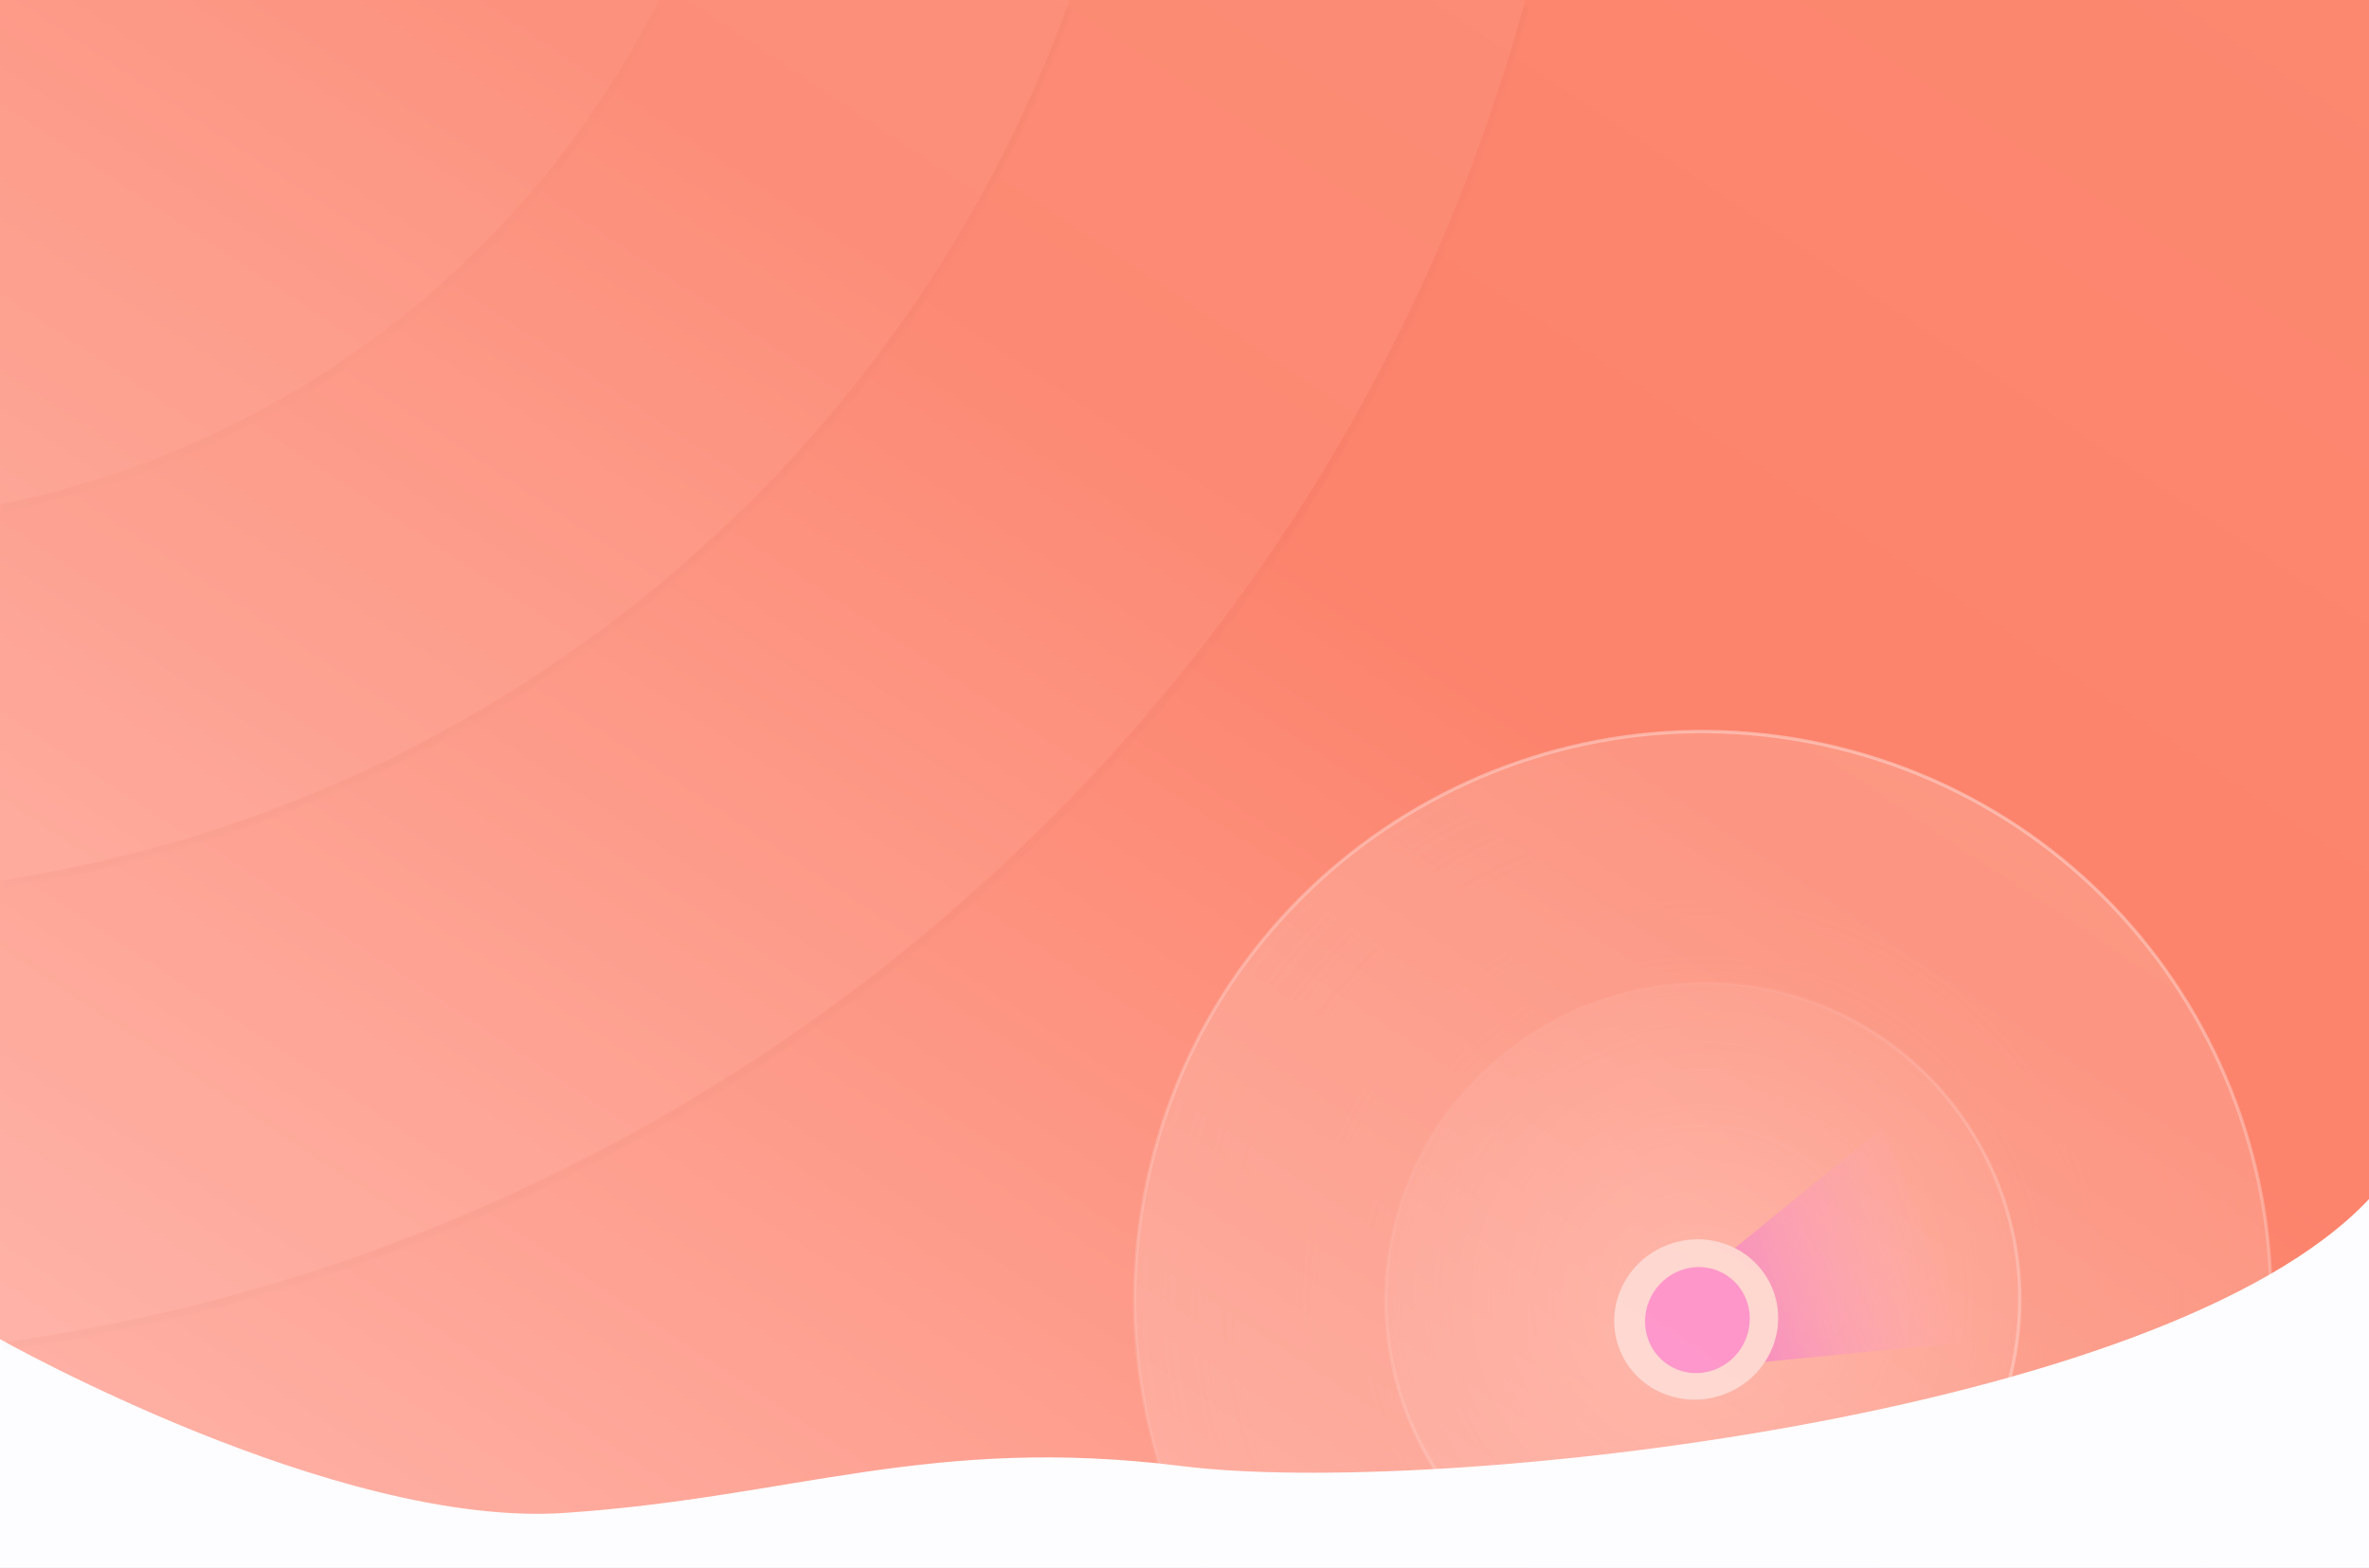
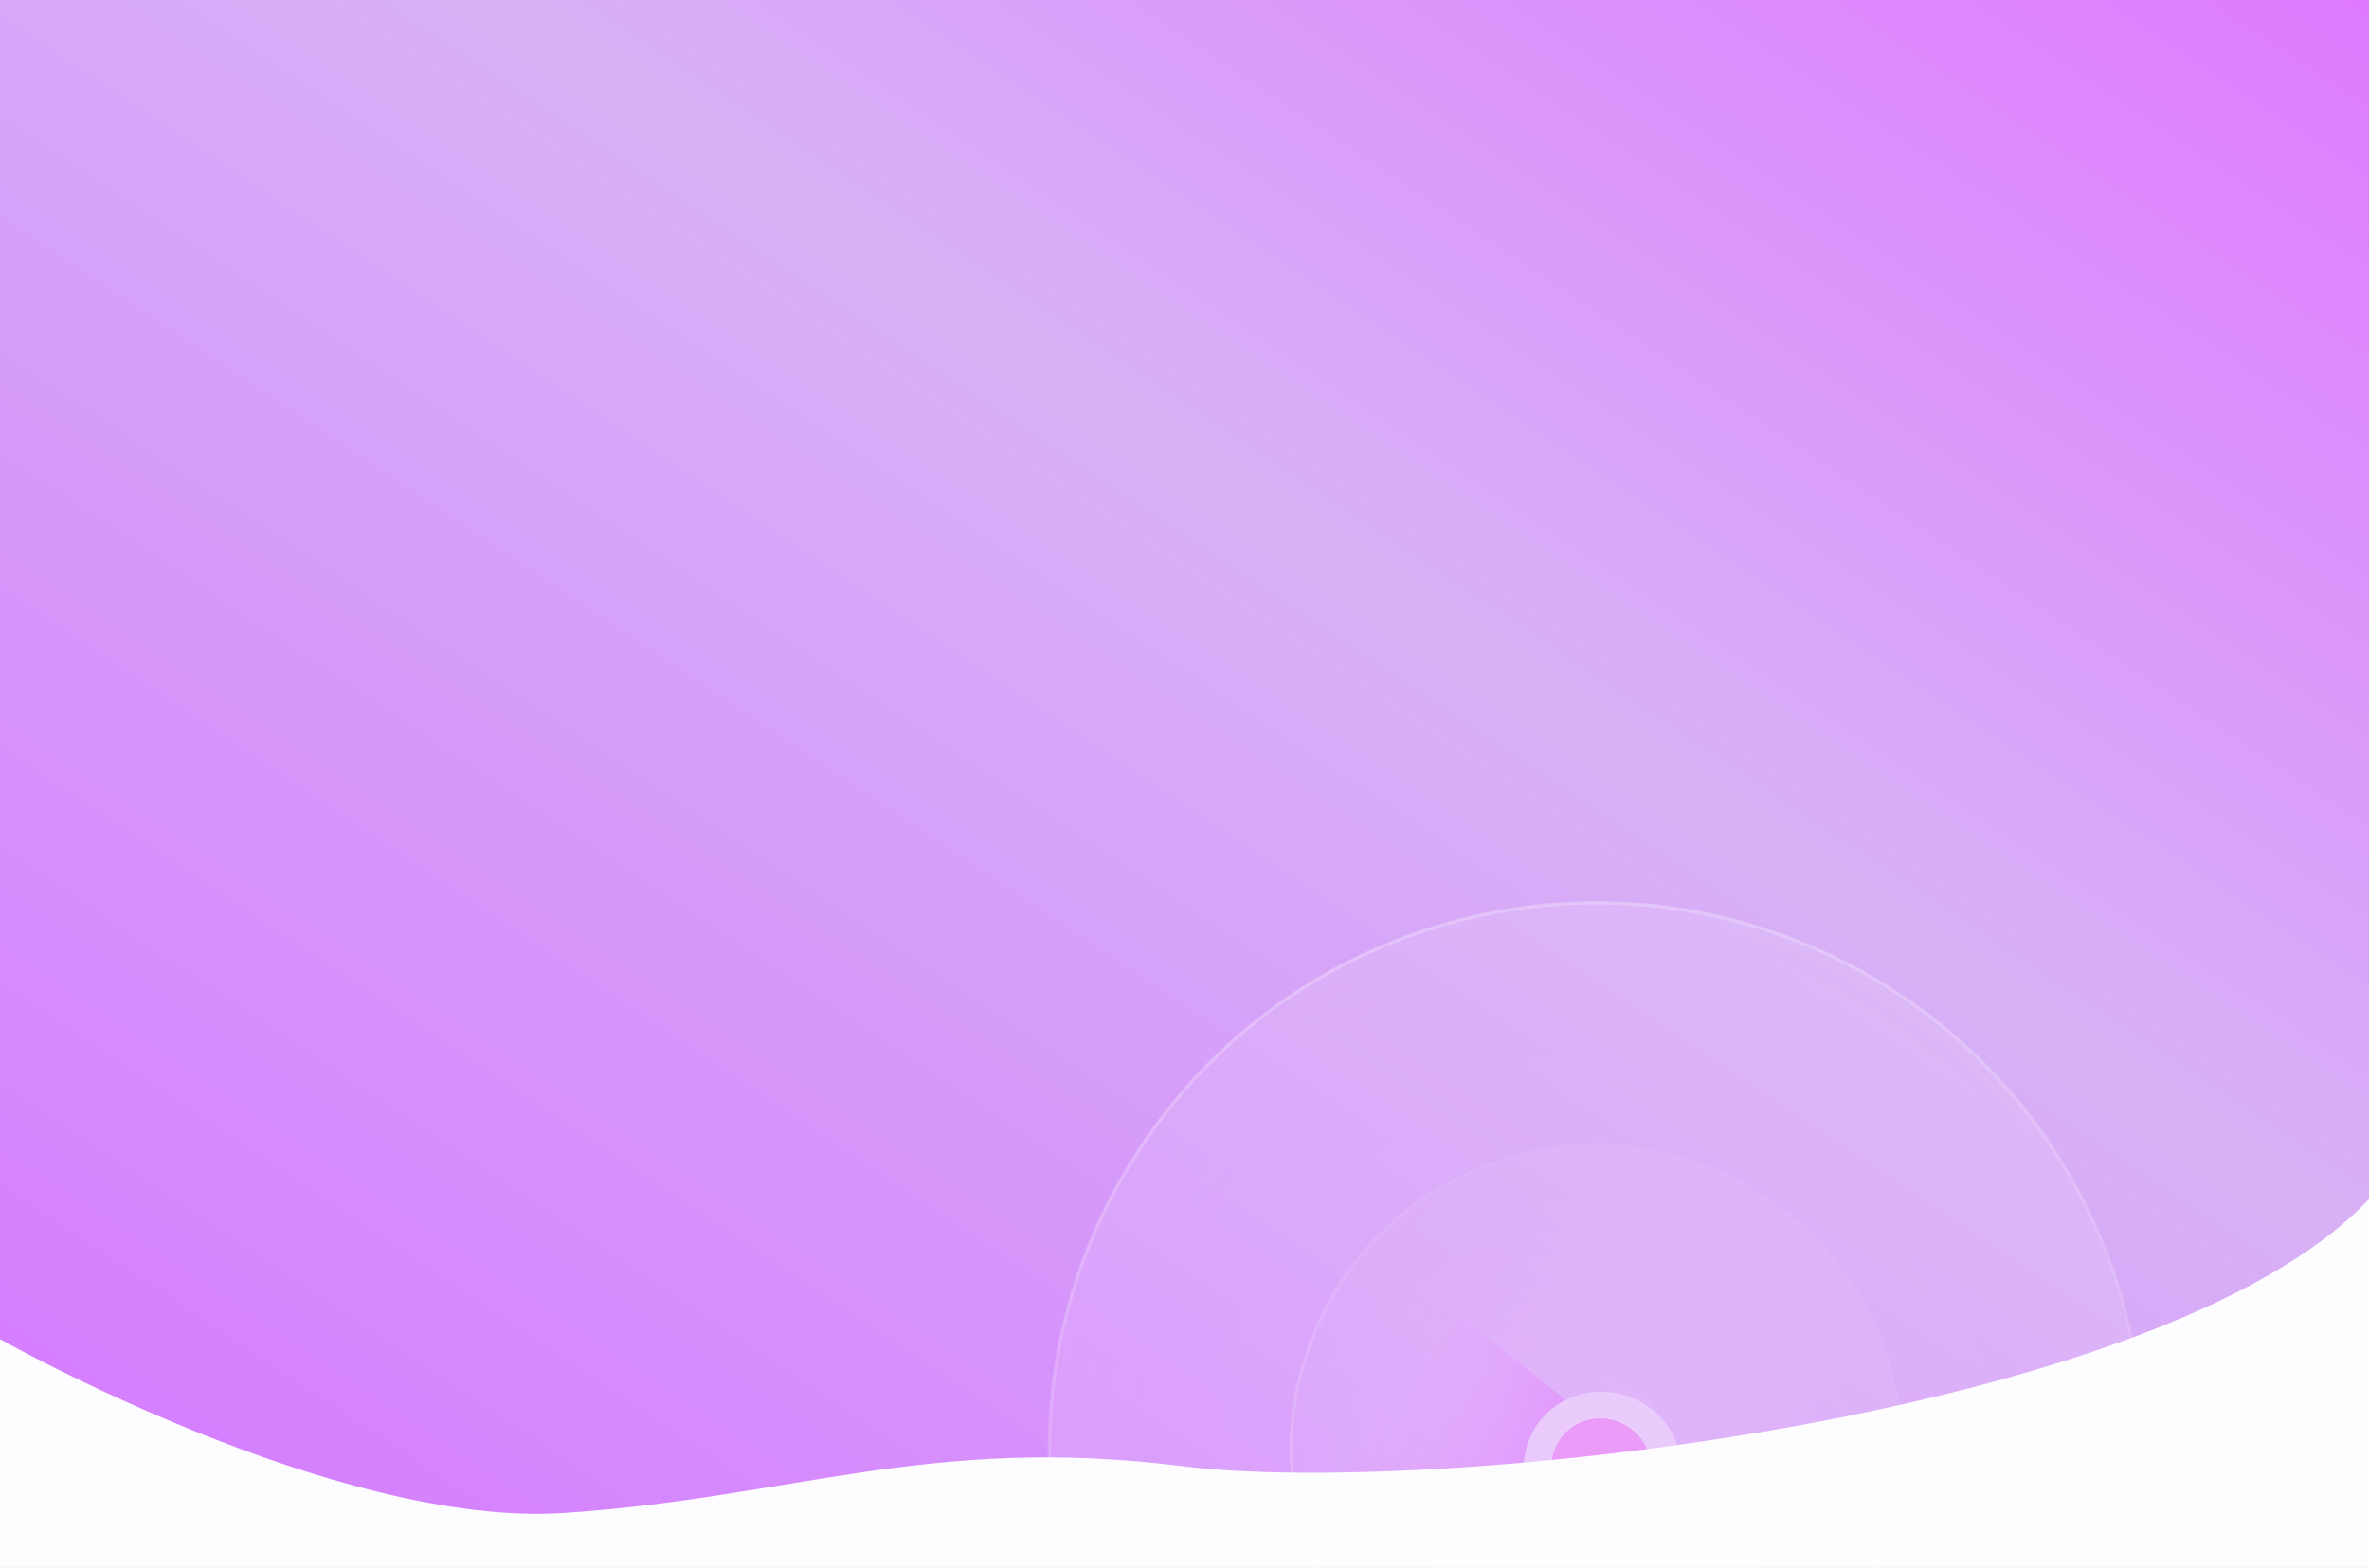
<svg xmlns="http://www.w3.org/2000/svg" width="1440" height="953" viewBox="0 0 1440 953" fill="none">
-   <g clip-path="url(#clip0_28_1489)">
-     <rect y="-1" width="1440" height="953" fill="url(#paint0_linear_28_1489)" />
-     <g opacity="0.64" filter="url(#filter0_b_28_1489)">
-       <circle cx="1035.07" cy="790.068" r="345.25" transform="rotate(15 1035.07 790.068)" fill="url(#paint1_angular_28_1489)" fill-opacity="0.32" />
-       <circle cx="1035.07" cy="790.068" r="345.25" transform="rotate(15 1035.07 790.068)" fill="url(#paint2_radial_28_1489)" fill-opacity="0.24" />
-       <circle cx="1035.07" cy="790.068" r="345.25" transform="rotate(15 1035.07 790.068)" stroke="url(#paint3_linear_28_1489)" stroke-width="2" />
-       <circle cx="1035.07" cy="790.068" r="192.647" transform="rotate(150 1035.07 790.068)" fill="url(#paint4_angular_28_1489)" fill-opacity="0.32" />
-       <circle cx="1035.07" cy="790.068" r="192.647" transform="rotate(150 1035.07 790.068)" fill="url(#paint5_radial_28_1489)" fill-opacity="0.12" />
-       <circle cx="1035.07" cy="790.068" r="192.647" transform="rotate(150 1035.07 790.068)" stroke="url(#paint6_linear_28_1489)" stroke-width="2" />
-       <path d="M1145.59 684.697L1039.54 770.948L1060.98 829.104L1195.7 815.884L1145.59 684.697Z" fill="url(#paint7_linear_28_1489)" />
-       <ellipse cx="49.302" cy="49.305" rx="49.302" ry="49.305" transform="matrix(0.915852 0.400836 -0.427394 0.903692 1006.95 737.878)" fill="white" />
-       <ellipse cx="32.046" cy="32.048" rx="32.046" ry="32.048" transform="matrix(0.971844 -0.234462 0.205956 0.978216 994.043 778.719)" fill="#FF9AF5" />
+   <g clip-path="url(#clip0_28_2015)">
+     <rect y="-1" width="1440" height="953" fill="url(#paint0_linear_28_2015)" />
+     <g opacity="0.48" filter="url(#filter0_b_28_2015)">
+       <circle cx="333.395" cy="333.395" r="332.395" transform="matrix(-0.965926 0.258819 0.258819 0.965926 1206.07 473)" fill="url(#paint1_angular_28_2015)" fill-opacity="0.32" />
+       <circle cx="333.395" cy="333.395" r="332.395" transform="matrix(-0.965926 0.258819 0.258819 0.965926 1206.07 473)" fill="url(#paint2_radial_28_2015)" fill-opacity="0.24" />
+       <circle cx="333.395" cy="333.395" r="332.395" transform="matrix(-0.965926 0.258819 0.258819 0.965926 1206.07 473)" stroke="url(#paint3_linear_28_2015)" stroke-width="2" />
+       <circle cx="186.458" cy="186.458" r="185.458" transform="matrix(0.866025 0.5 0.5 -0.866025 715.615 949.572)" fill="url(#paint4_angular_28_2015)" fill-opacity="0.32" />
+       <circle cx="186.458" cy="186.458" r="185.458" transform="matrix(0.866025 0.5 0.5 -0.866025 715.615 949.572)" fill="url(#paint5_radial_28_2015)" fill-opacity="0.12" />
+       <circle cx="186.458" cy="186.458" r="185.458" transform="matrix(0.866025 0.5 0.5 -0.866025 715.615 949.572)" stroke="url(#paint6_linear_28_2015)" stroke-width="2" />
+       <path d="M863.909 779.866L966.013 862.914L945.372 918.911L815.655 906.182L863.909 779.866Z" fill="url(#paint7_linear_28_2015)" />
+       <ellipse cx="47.471" cy="47.474" rx="47.471" ry="47.474" transform="matrix(-0.915852 0.400836 0.427394 0.903692 997.394 831.072)" fill="white" />
+       <ellipse cx="30.856" cy="30.858" rx="30.856" ry="30.858" transform="matrix(-0.971844 -0.234462 -0.205956 0.978216 1009.83 870.396)" fill="#FF9AF5" />
    </g>
    <path fill-rule="evenodd" clip-rule="evenodd" d="M0 814.147C0 814.147 203.75 929.111 342.946 919.808C482.143 910.505 565.528 872.159 718.478 891.332C871.428 910.505 1315.06 862.133 1440 729V953H0V814.147Z" fill="#FDFDFF" />
-     <g opacity="0.036" filter="url(#filter1_bd_28_1489)">
-       <circle cx="-114.5" cy="-257.5" r="575.5" fill="white" />
-     </g>
-     <g opacity="0.046" filter="url(#filter2_bd_28_1489)">
-       <ellipse cx="-124.5" cy="-277.5" rx="822.5" ry="822" fill="white" />
-     </g>
-     <g opacity="0.051" filter="url(#filter3_bd_28_1489)">
-       <ellipse cx="-155.5" cy="-294" rx="1121.5" ry="1121" fill="white" />
-     </g>
  </g>
  <defs>
-     <filter id="filter0_b_28_1489" x="677.732" y="432.732" width="714.672" height="714.672" filterUnits="userSpaceOnUse" color-interpolation-filters="sRGB">
+     <filter id="filter0_b_28_2015" x="625.846" y="536.846" width="688.955" height="688.955" filterUnits="userSpaceOnUse" color-interpolation-filters="sRGB">
      <feFlood flood-opacity="0" result="BackgroundImageFix" />
      <feGaussianBlur in="BackgroundImageFix" stdDeviation="5.5" />
-       <feComposite in2="SourceAlpha" operator="in" result="effect1_backgroundBlur_28_1489" />
-       <feBlend mode="normal" in="SourceGraphic" in2="effect1_backgroundBlur_28_1489" result="shape" />
+       <feComposite in2="SourceAlpha" operator="in" result="effect1_backgroundBlur_28_2015" />
+       <feBlend mode="normal" in="SourceGraphic" in2="effect1_backgroundBlur_28_2015" result="shape" />
    </filter>
-     <filter id="filter1_bd_28_1489" x="-813" y="-956" width="1397" height="1397" filterUnits="userSpaceOnUse" color-interpolation-filters="sRGB">
-       <feFlood flood-opacity="0" result="BackgroundImageFix" />
-       <feGaussianBlur in="BackgroundImageFix" stdDeviation="61.5" />
-       <feComposite in2="SourceAlpha" operator="in" result="effect1_backgroundBlur_28_1489" />
-       <feColorMatrix in="SourceAlpha" type="matrix" values="0 0 0 0 0 0 0 0 0 0 0 0 0 0 0 0 0 0 127 0" result="hardAlpha" />
-       <feOffset dx="2" dy="4" />
-       <feGaussianBlur stdDeviation="1" />
-       <feComposite in2="hardAlpha" operator="out" />
-       <feColorMatrix type="matrix" values="0 0 0 0 0 0 0 0 0 0 0 0 0 0 0 0 0 0 0.24 0" />
-       <feBlend mode="normal" in2="effect1_backgroundBlur_28_1489" result="effect2_dropShadow_28_1489" />
-       <feBlend mode="normal" in="SourceGraphic" in2="effect2_dropShadow_28_1489" result="shape" />
-     </filter>
-     <filter id="filter2_bd_28_1489" x="-1070" y="-1222.5" width="1891" height="1890" filterUnits="userSpaceOnUse" color-interpolation-filters="sRGB">
-       <feFlood flood-opacity="0" result="BackgroundImageFix" />
-       <feGaussianBlur in="BackgroundImageFix" stdDeviation="61.5" />
-       <feComposite in2="SourceAlpha" operator="in" result="effect1_backgroundBlur_28_1489" />
-       <feColorMatrix in="SourceAlpha" type="matrix" values="0 0 0 0 0 0 0 0 0 0 0 0 0 0 0 0 0 0 127 0" result="hardAlpha" />
-       <feOffset dx="2" dy="4" />
-       <feGaussianBlur stdDeviation="1" />
-       <feComposite in2="hardAlpha" operator="out" />
-       <feColorMatrix type="matrix" values="0 0 0 0 0 0 0 0 0 0 0 0 0 0 0 0 0 0 0.24 0" />
-       <feBlend mode="normal" in2="effect1_backgroundBlur_28_1489" result="effect2_dropShadow_28_1489" />
-       <feBlend mode="normal" in="SourceGraphic" in2="effect2_dropShadow_28_1489" result="shape" />
-     </filter>
-     <filter id="filter3_bd_28_1489" x="-1400" y="-1538" width="2489" height="2488" filterUnits="userSpaceOnUse" color-interpolation-filters="sRGB">
-       <feFlood flood-opacity="0" result="BackgroundImageFix" />
-       <feGaussianBlur in="BackgroundImageFix" stdDeviation="61.5" />
-       <feComposite in2="SourceAlpha" operator="in" result="effect1_backgroundBlur_28_1489" />
-       <feColorMatrix in="SourceAlpha" type="matrix" values="0 0 0 0 0 0 0 0 0 0 0 0 0 0 0 0 0 0 127 0" result="hardAlpha" />
-       <feOffset dx="2" dy="4" />
-       <feGaussianBlur stdDeviation="1" />
-       <feComposite in2="hardAlpha" operator="out" />
-       <feColorMatrix type="matrix" values="0 0 0 0 0 0 0 0 0 0 0 0 0 0 0 0 0 0 0.24 0" />
-       <feBlend mode="normal" in2="effect1_backgroundBlur_28_1489" result="effect2_dropShadow_28_1489" />
-       <feBlend mode="normal" in="SourceGraphic" in2="effect2_dropShadow_28_1489" result="shape" />
-     </filter>
-     <linearGradient id="paint0_linear_28_1489" x1="724.281" y1="-471.833" x2="-154.968" y2="848.828" gradientUnits="userSpaceOnUse">
-       <stop stop-color="#FC8870" />
-       <stop offset="0.394" stop-color="#FC836C" />
-       <stop offset="1" stop-color="#FFB5AB" />
+     <linearGradient id="paint0_linear_28_2015" x1="724.281" y1="-471.833" x2="-154.968" y2="848.828" gradientUnits="userSpaceOnUse">
+       <stop stop-color="#DF7AFF" />
+       <stop offset="0.394" stop-color="#D7B1F6" />
+       <stop offset="1" stop-color="#D578FF" />
    </linearGradient>
-     <radialGradient id="paint1_angular_28_1489" cx="0" cy="0" r="1" gradientUnits="userSpaceOnUse" gradientTransform="translate(1035.07 790.068) rotate(90) scale(346.25)">
+     <radialGradient id="paint1_angular_28_2015" cx="0" cy="0" r="1" gradientUnits="userSpaceOnUse" gradientTransform="translate(333.395 333.395) rotate(90) scale(333.395)">
      <stop stop-color="white" />
      <stop offset="1" stop-color="white" stop-opacity="0" />
    </radialGradient>
-     <radialGradient id="paint2_radial_28_1489" cx="0" cy="0" r="1" gradientUnits="userSpaceOnUse" gradientTransform="translate(1035.07 790.068) rotate(90) scale(346.25)">
+     <radialGradient id="paint2_radial_28_2015" cx="0" cy="0" r="1" gradientUnits="userSpaceOnUse" gradientTransform="translate(333.395 333.395) rotate(90) scale(333.395)">
      <stop stop-color="white" stop-opacity="0" />
      <stop offset="1" stop-color="white" />
    </radialGradient>
-     <linearGradient id="paint3_linear_28_1489" x1="1035.07" y1="443.818" x2="1035.07" y2="1136.32" gradientUnits="userSpaceOnUse">
+     <linearGradient id="paint3_linear_28_2015" x1="333.395" y1="0" x2="333.395" y2="666.79" gradientUnits="userSpaceOnUse">
      <stop stop-color="white" stop-opacity="0.6" />
      <stop offset="1" stop-color="white" stop-opacity="0" />
    </linearGradient>
-     <radialGradient id="paint4_angular_28_1489" cx="0" cy="0" r="1" gradientUnits="userSpaceOnUse" gradientTransform="translate(1035.07 790.068) rotate(90) scale(193.647)">
+     <radialGradient id="paint4_angular_28_2015" cx="0" cy="0" r="1" gradientUnits="userSpaceOnUse" gradientTransform="translate(186.458 186.458) rotate(90) scale(186.458)">
      <stop stop-color="white" />
      <stop offset="1" stop-color="white" stop-opacity="0" />
    </radialGradient>
-     <radialGradient id="paint5_radial_28_1489" cx="0" cy="0" r="1" gradientUnits="userSpaceOnUse" gradientTransform="translate(1035.07 790.068) rotate(90) scale(193.647)">
+     <radialGradient id="paint5_radial_28_2015" cx="0" cy="0" r="1" gradientUnits="userSpaceOnUse" gradientTransform="translate(186.458 186.458) rotate(90) scale(186.458)">
      <stop stop-color="white" stop-opacity="0" />
      <stop offset="1" stop-color="white" />
    </radialGradient>
-     <linearGradient id="paint6_linear_28_1489" x1="1035.07" y1="596.421" x2="1035.07" y2="983.716" gradientUnits="userSpaceOnUse">
+     <linearGradient id="paint6_linear_28_2015" x1="186.458" y1="0" x2="186.458" y2="372.916" gradientUnits="userSpaceOnUse">
      <stop stop-color="white" stop-opacity="0.6" />
      <stop offset="1" stop-color="white" stop-opacity="0" />
    </linearGradient>
-     <linearGradient id="paint7_linear_28_1489" x1="1179.1" y1="745.896" x2="967.299" y2="822.606" gradientUnits="userSpaceOnUse">
+     <linearGradient id="paint7_linear_28_2015" x1="831.635" y1="838.792" x2="1035.58" y2="912.654" gradientUnits="userSpaceOnUse">
      <stop stop-color="#FFC0FF" stop-opacity="0" />
      <stop offset="1" stop-color="#E126FF" />
    </linearGradient>
-     <clipPath id="clip0_28_1489">
+     <clipPath id="clip0_28_2015">
      <rect width="1440" height="954" fill="white" transform="translate(0 -1)" />
    </clipPath>
  </defs>
</svg>
